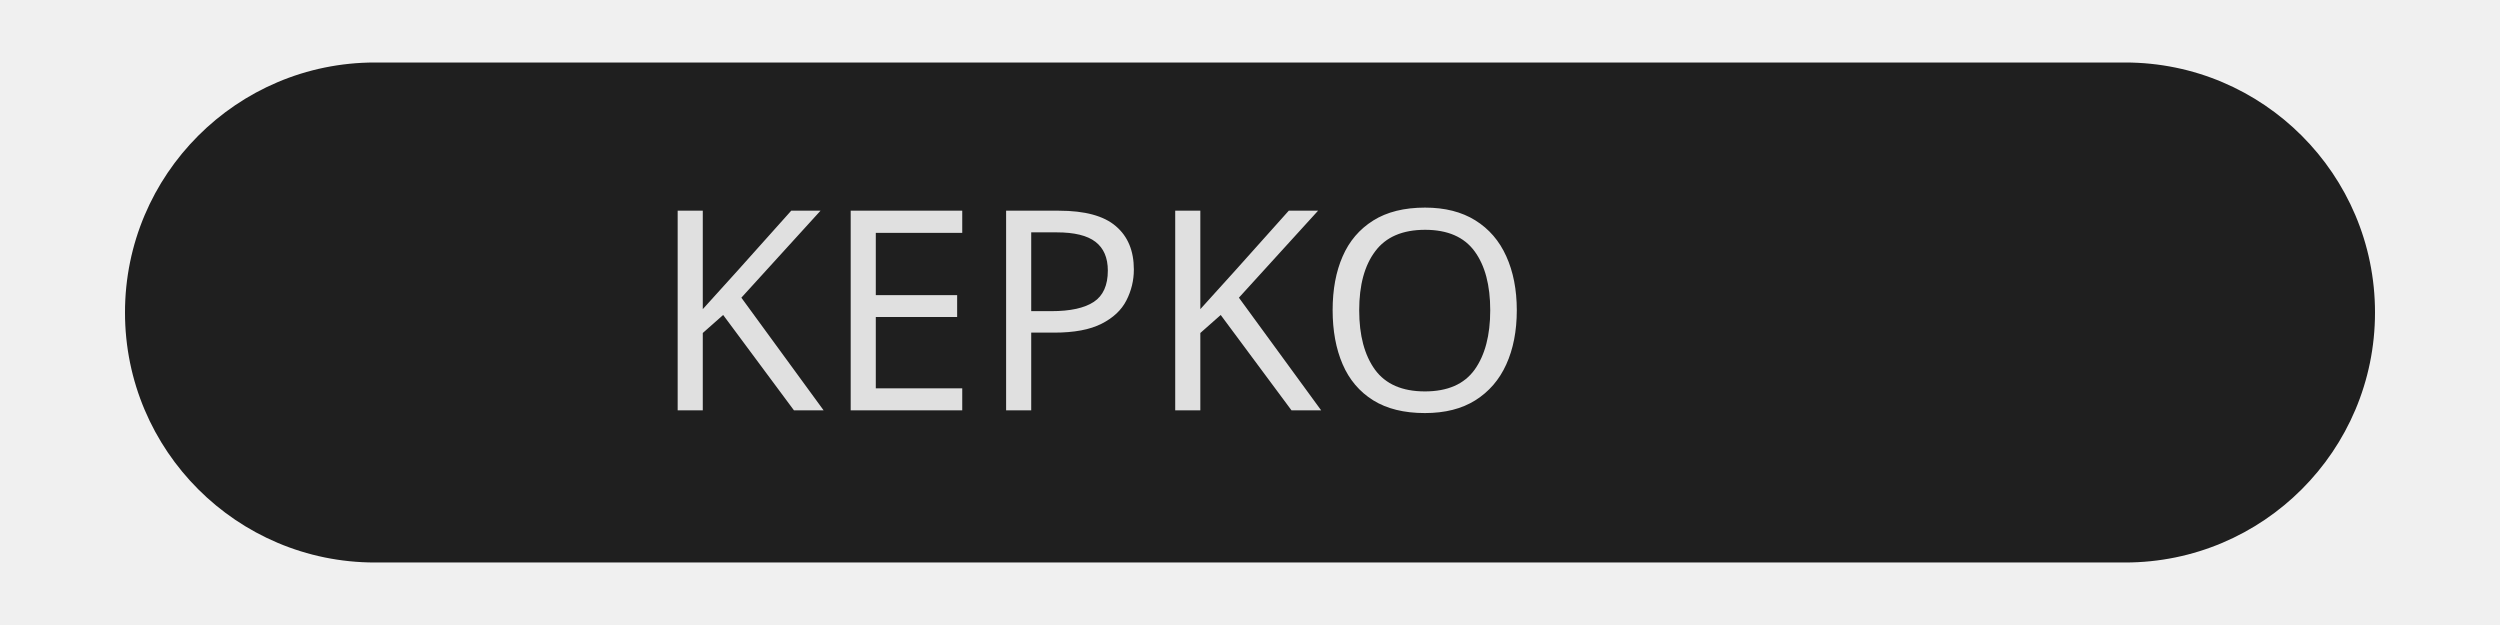
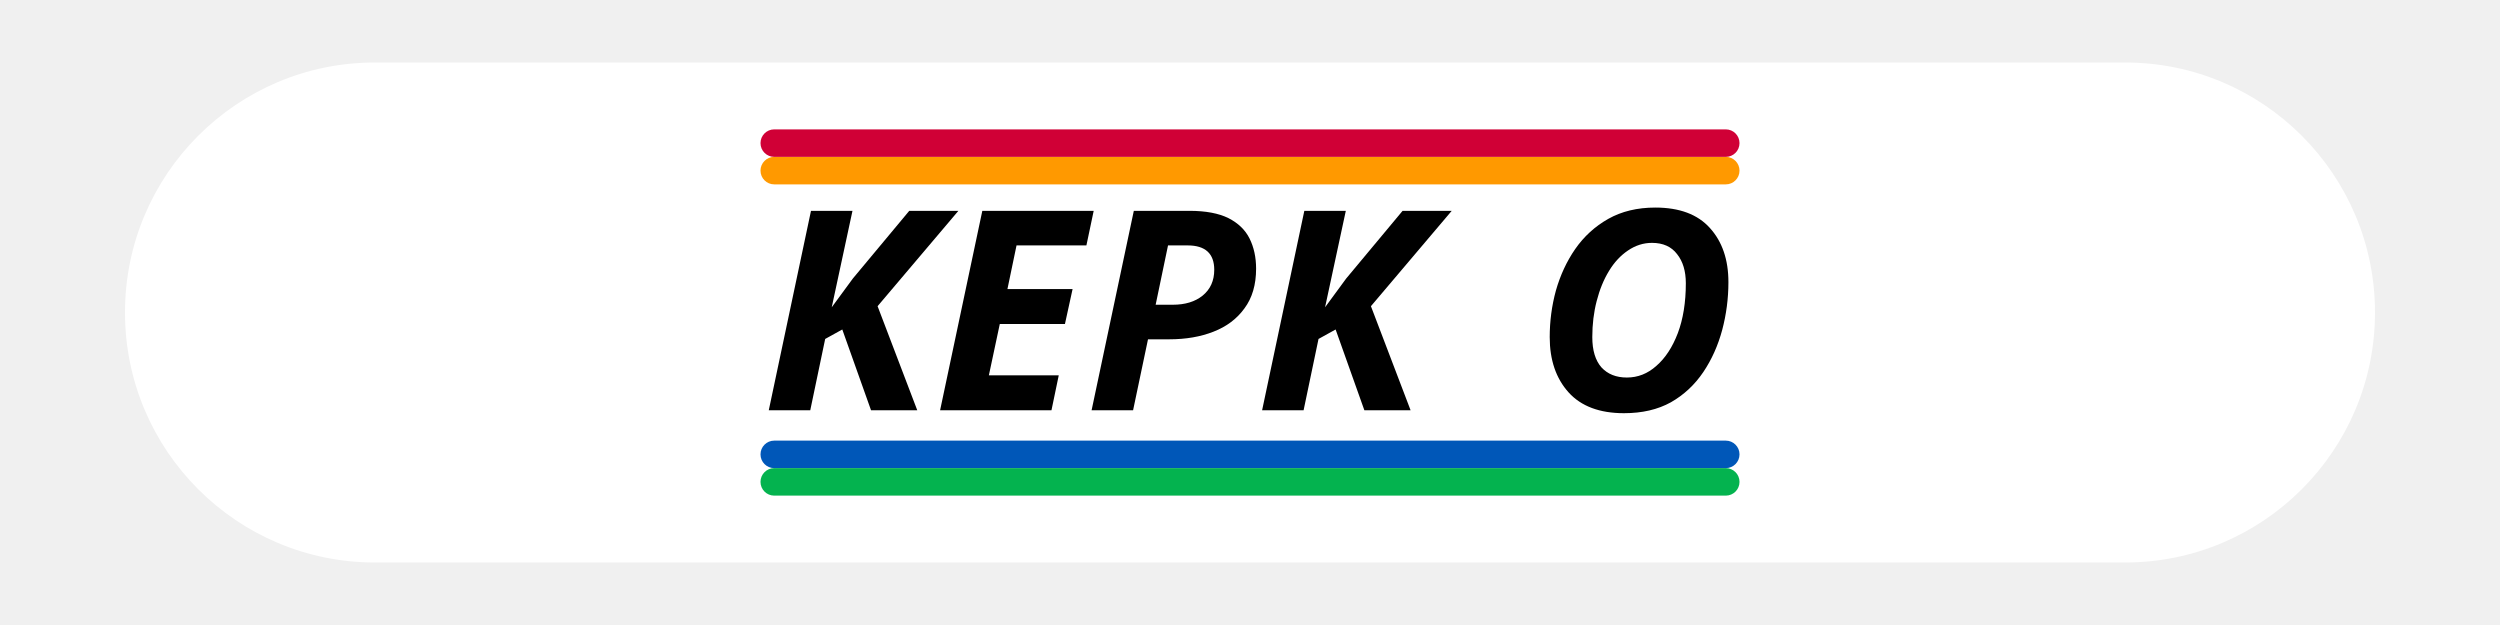
<svg xmlns="http://www.w3.org/2000/svg" width="100%" height="100%" viewBox="0 0 2000 500" version="1.1" xml:space="preserve" style="fill-rule:evenodd;clip-rule:evenodd;stroke-linejoin:round;stroke-miterlimit:2;">
  <g transform="matrix(1.125,0,0,1.33333,-125,-350)">
-     <path d="M1800,449.944L1800,450.056C1800,532.813 1720.37,600 1622.29,600L377.711,600C279.63,600 200,532.813 200,450.056L200,449.944C200,367.187 279.63,300 377.711,300L1622.29,300C1720.37,300 1800,367.187 1800,449.944Z" style="fill:rgb(31,31,31);" />
+     <path d="M1800,449.944L1800,450.056C1800,532.813 1720.37,600 1622.29,600L377.711,600C279.63,600 200,532.813 200,450.056L200,449.944C200,367.187 279.63,300 377.711,300L1622.29,300C1720.37,300 1800,367.187 1800,449.944Z" style="fill:white;" />
  </g>
  <g transform="matrix(9.31762,0,0,9.31762,240.912,328.268)">
-     <g transform="matrix(1,0,0,1,30.00001,0)">
-       <text x="0px" y="0px" style="font-family:'RubikMonoOne-Regular', 'Rubik Mono One';font-size:24px;fill:rgb(224,224,224);">KEPKO</text>
+     <g transform="matrix(1,0,0,1,0,-0.00008)">
+       <g transform="matrix(1.999895,0,0,1.999895,-685.8352,-224.9535)">
+         <g transform="matrix(12,0,0,12,404.7226,112.4825)">
+                 </g>
+         <text x="362.699px" y="112.482px" style="font-family:'Rubik-BlackItalic', 'Rubik';font-weight:900;font-style:italic;font-size:12px;">KEPK<tspan x="395.819px " y="112.482px ">O</tspan>
+         </text>
+       </g>
+       <g transform="matrix(0.107324,0,0,0.107324,-25.85553,-35.60644)">
+         <path d="M1391.596,366.974L1391.596,367.026C1391.596,373.083 1386.678,378 1380.622,378L619.378,378C613.322,378 608.404,373.083 608.404,367.026L608.404,366.974C608.404,360.917 613.322,356 619.378,356L1380.622,356C1386.678,356 1391.596,360.917 1391.596,366.974Z" style="fill:rgb(0,87,184);" />
+       </g>
+       <g transform="matrix(0.107324,0,0,0.107324,-25.85553,-33.24532)">
+         <path d="M1391.596,366.974L1391.596,367.026C1391.596,373.083 1386.678,378 1380.622,378L619.378,378C613.322,378 608.404,373.083 608.404,367.026L608.404,366.974C608.404,360.917 613.322,356 619.378,356L1380.622,356C1386.678,356 1391.596,360.917 1391.596,366.974Z" style="fill:rgb(4,179,79);" />
+       </g>
+       <g transform="matrix(0.107324,0,0,0.107324,-25.85553,-59.96888)">
+         <path d="M1391.596,366.974L1391.596,367.026C1391.596,373.083 1386.678,378 1380.622,378L619.378,378C613.322,378 608.404,373.083 608.404,367.026L608.404,366.974C608.404,360.917 613.322,356 619.378,356L1380.622,356C1386.678,356 1391.596,360.917 1391.596,366.974Z" style="fill:rgb(255,153,0);" />
+       </g>
+       <g transform="matrix(0.107324,0,0,0.107324,-25.85553,-62.33)">
+         <path d="M1391.596,366.974L1391.596,367.026C1391.596,373.083 1386.678,378 1380.622,378L619.378,378C613.322,378 608.404,373.083 608.404,367.026L608.404,366.974C608.404,360.917 613.322,356 619.378,356L1380.622,356C1386.678,356 1391.596,360.917 1391.596,366.974Z" style="fill:rgb(208,0,54);" />
+       </g>
    </g>
  </g>
</svg>
